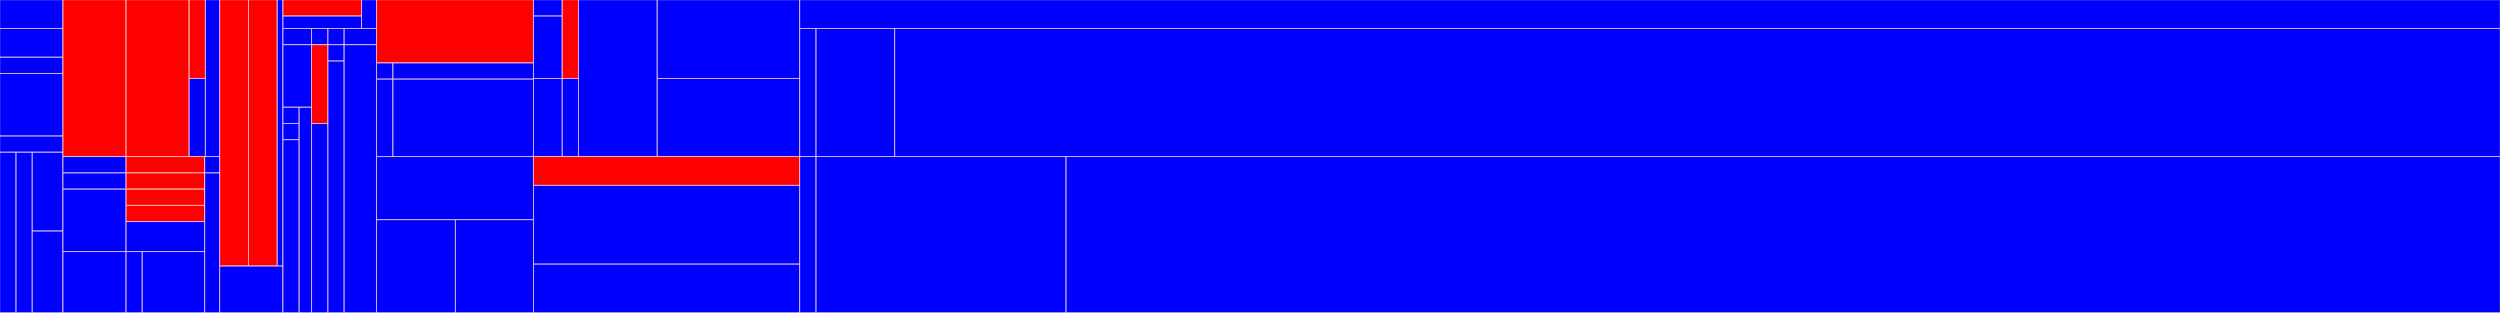
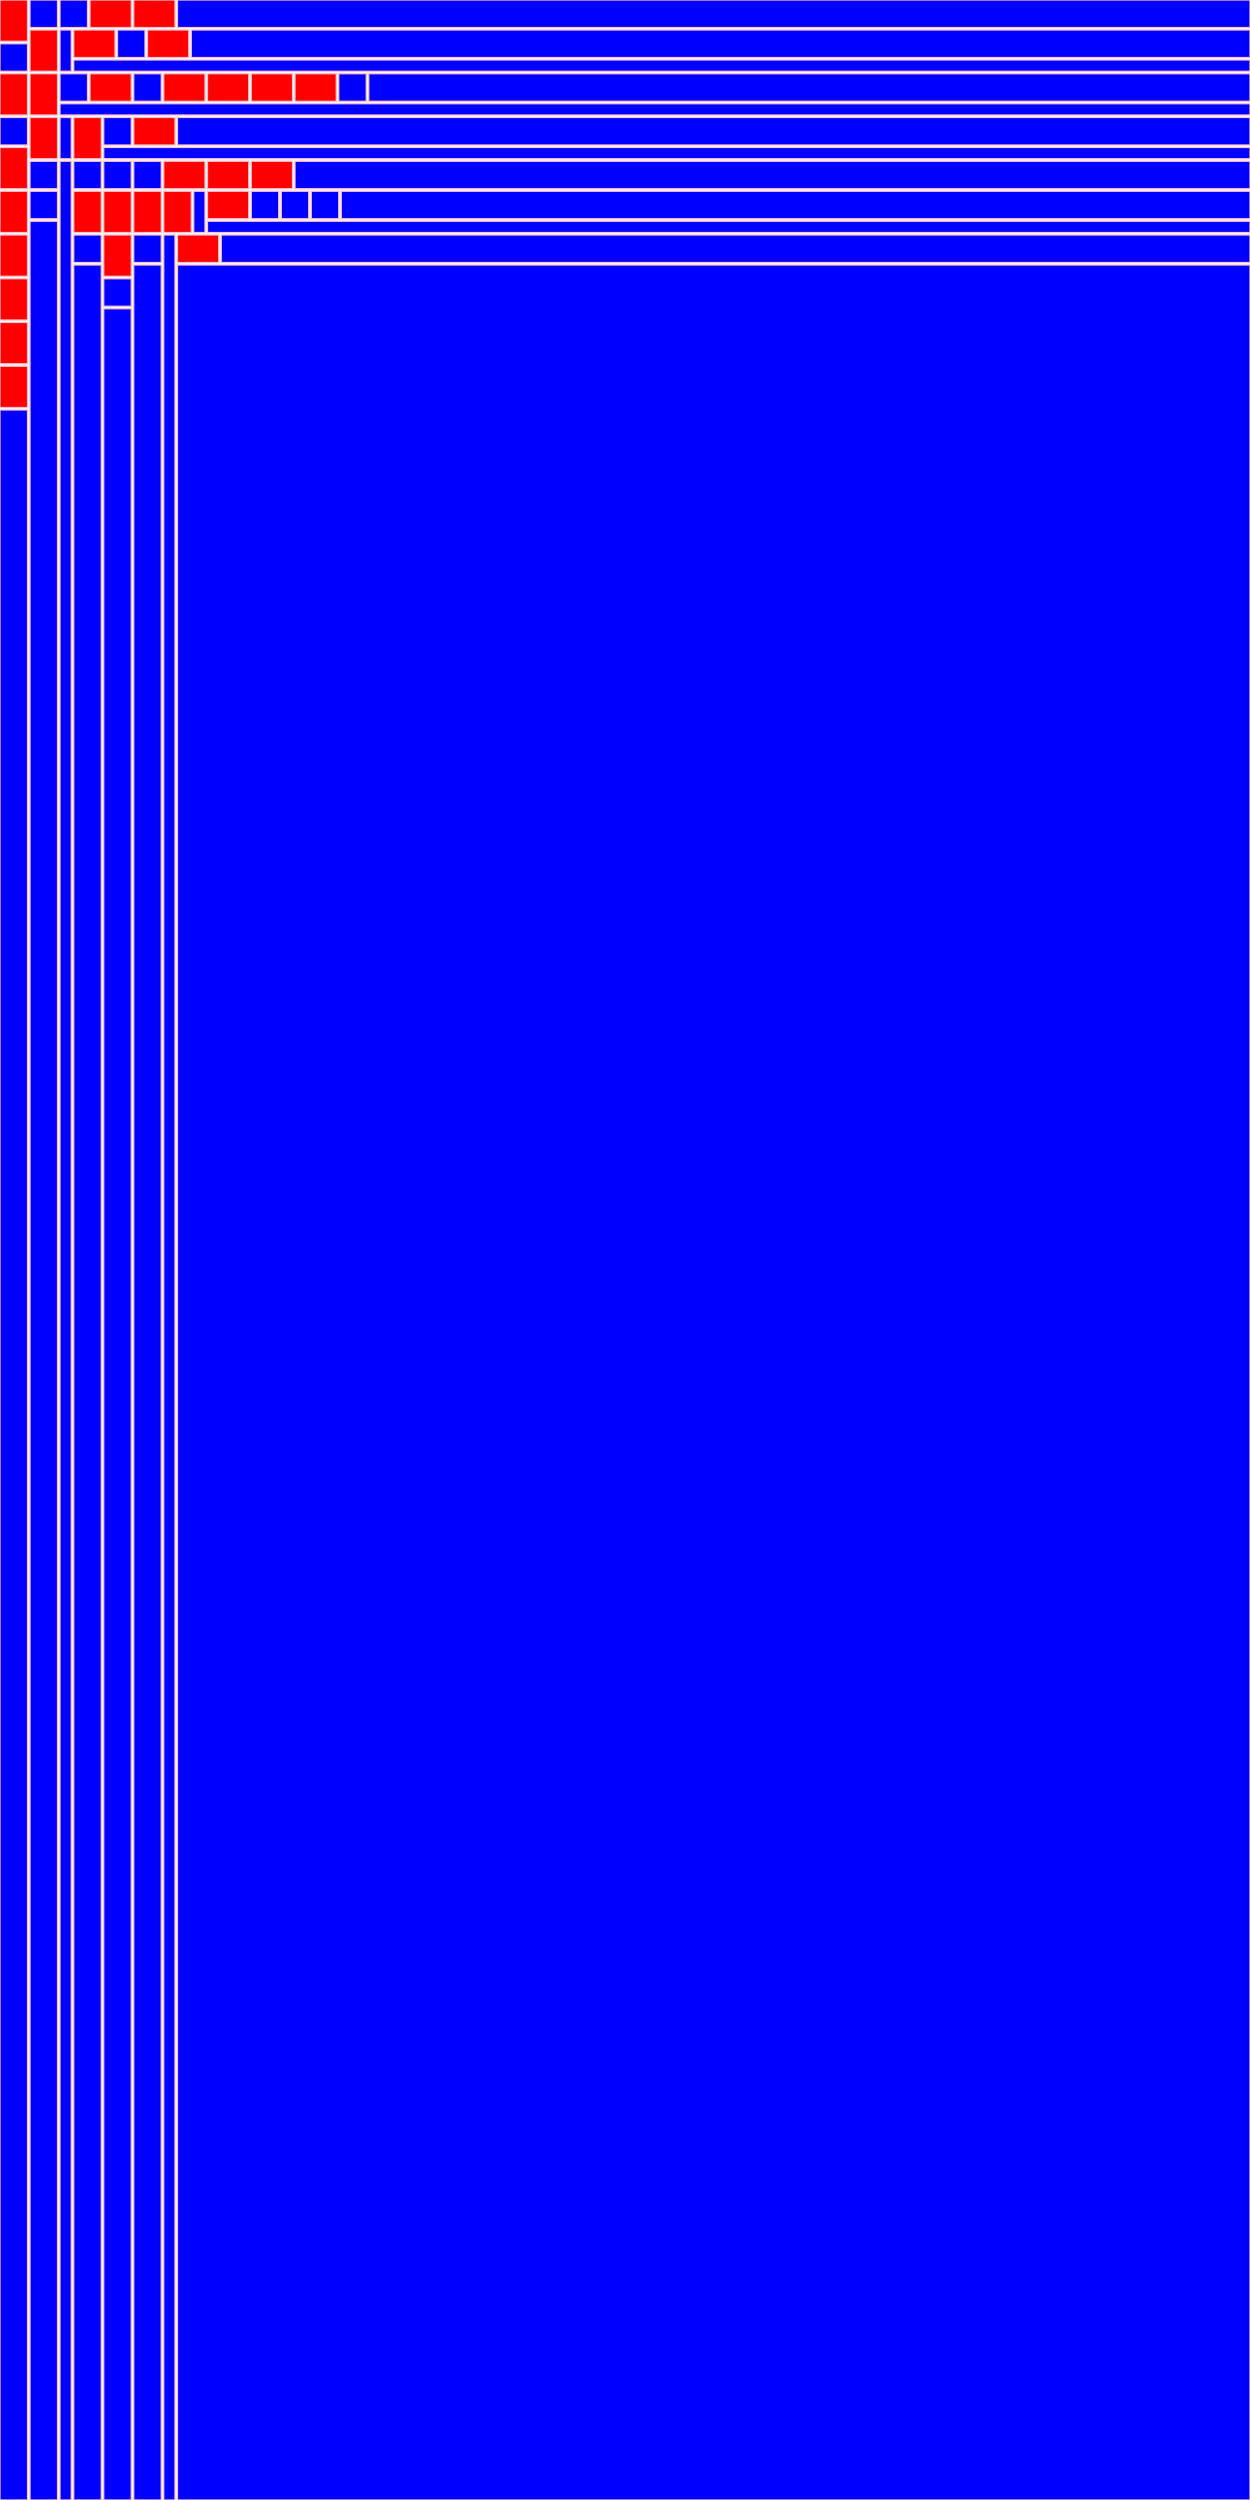
- <svg xmlns="http://www.w3.org/2000/svg" width="8000" height="1000">
-   <rect x="0" y="0" width="200" height="90" style="fill:blue; stroke:pink; stroke - width:1; fill - opacity:0.1; stroke - opacity:0.9" />
-   <rect x="0" y="92" width="200" height="90" style="fill:blue; stroke:pink; stroke - width:1; fill - opacity:0.1; stroke - opacity:0.9" />
-   <rect x="0" y="184" width="200" height="50" style="fill:blue; stroke:pink; stroke - width:1; fill - opacity:0.1; stroke - opacity:0.9" />
-   <rect x="0" y="236" width="200" height="198" style="fill:blue; stroke:pink; stroke - width:1; fill - opacity:0.1; stroke - opacity:0.9" />
-   <rect x="0" y="436" width="200" height="50" style="fill:blue; stroke:pink; stroke - width:1; fill - opacity:0.1; stroke - opacity:0.9" />
-   <rect x="0" y="488" width="50" height="512" style="fill:blue; stroke:pink; stroke - width:1; fill - opacity:0.1; stroke - opacity:0.9" />
-   <rect x="52" y="488" width="50" height="512" style="fill:blue; stroke:pink; stroke - width:1; fill - opacity:0.1; stroke - opacity:0.9" />
-   <rect x="104" y="488" width="96" height="250" style="fill:blue; stroke:pink; stroke - width:1; fill - opacity:0.1; stroke - opacity:0.9" />
-   <rect x="104" y="740" width="96" height="260" style="fill:blue; stroke:pink; stroke - width:1; fill - opacity:0.1; stroke - opacity:0.9" />
-   <rect x="202" y="0" width="200" height="500" style="fill:red; stroke:pink; stroke - width:1; fill - opacity:0.1; stroke - opacity:0.9" />
-   <rect x="404" y="0" width="200" height="500" style="fill:red; stroke:pink; stroke - width:1; fill - opacity:0.1; stroke - opacity:0.9" />
-   <rect x="606" y="0" width="50" height="250" style="fill:red; stroke:pink; stroke - width:1; fill - opacity:0.1; stroke - opacity:0.9" />
-   <rect x="606" y="252" width="50" height="248" style="fill:blue; stroke:pink; stroke - width:1; fill - opacity:0.1; stroke - opacity:0.9" />
-   <rect x="658" y="0" width="44" height="500" style="fill:blue; stroke:pink; stroke - width:1; fill - opacity:0.1; stroke - opacity:0.9" />
-   <rect x="202" y="502" width="200" height="50" style="fill:blue; stroke:pink; stroke - width:1; fill - opacity:0.1; stroke - opacity:0.9" />
-   <rect x="202" y="554" width="200" height="50" style="fill:blue; stroke:pink; stroke - width:1; fill - opacity:0.1; stroke - opacity:0.9" />
-   <rect x="202" y="606" width="200" height="198" style="fill:blue; stroke:pink; stroke - width:1; fill - opacity:0.1; stroke - opacity:0.9" />
-   <rect x="202" y="806" width="200" height="194" style="fill:blue; stroke:pink; stroke - width:1; fill - opacity:0.1; stroke - opacity:0.9" />
-   <rect x="404" y="502" width="250" height="50" style="fill:red; stroke:pink; stroke - width:1; fill - opacity:0.1; stroke - opacity:0.9" />
-   <rect x="656" y="502" width="46" height="50" style="fill:blue; stroke:pink; stroke - width:1; fill - opacity:0.1; stroke - opacity:0.9" />
-   <rect x="404" y="554" width="250" height="50" style="fill:red; stroke:pink; stroke - width:1; fill - opacity:0.1; stroke - opacity:0.9" />
-   <rect x="404" y="606" width="250" height="50" style="fill:red; stroke:pink; stroke - width:1; fill - opacity:0.1; stroke - opacity:0.9" />
-   <rect x="404" y="658" width="250" height="50" style="fill:red; stroke:pink; stroke - width:1; fill - opacity:0.1; stroke - opacity:0.9" />
-   <rect x="404" y="710" width="250" height="94" style="fill:blue; stroke:pink; stroke - width:1; fill - opacity:0.1; stroke - opacity:0.9" />
-   <rect x="404" y="806" width="50" height="194" style="fill:blue; stroke:pink; stroke - width:1; fill - opacity:0.1; stroke - opacity:0.9" />
-   <rect x="456" y="806" width="198" height="194" style="fill:blue; stroke:pink; stroke - width:1; fill - opacity:0.1; stroke - opacity:0.9" />
-   <rect x="656" y="554" width="46" height="446" style="fill:blue; stroke:pink; stroke - width:1; fill - opacity:0.1; stroke - opacity:0.9" />
-   <rect x="704" y="0" width="90" height="850" style="fill:red; stroke:pink; stroke - width:1; fill - opacity:0.1; stroke - opacity:0.9" />
-   <rect x="796" y="0" width="90" height="850" style="fill:red; stroke:pink; stroke - width:1; fill - opacity:0.1; stroke - opacity:0.9" />
-   <rect x="888" y="0" width="16" height="850" style="fill:blue; stroke:pink; stroke - width:1; fill - opacity:0.1; stroke - opacity:0.9" />
-   <rect x="704" y="852" width="200" height="148" style="fill:blue; stroke:pink; stroke - width:1; fill - opacity:0.1; stroke - opacity:0.9" />
-   <rect x="906" y="0" width="250" height="50" style="fill:red; stroke:pink; stroke - width:1; fill - opacity:0.1; stroke - opacity:0.9" />
-   <rect x="906" y="52" width="250" height="38" style="fill:blue; stroke:pink; stroke - width:1; fill - opacity:0.1; stroke - opacity:0.9" />
-   <rect x="1158" y="0" width="46" height="90" style="fill:blue; stroke:pink; stroke - width:1; fill - opacity:0.1; stroke - opacity:0.9" />
-   <rect x="906" y="92" width="90" height="50" style="fill:blue; stroke:pink; stroke - width:1; fill - opacity:0.1; stroke - opacity:0.9" />
-   <rect x="906" y="144" width="90" height="198" style="fill:blue; stroke:pink; stroke - width:1; fill - opacity:0.1; stroke - opacity:0.9" />
-   <rect x="906" y="344" width="50" height="50" style="fill:blue; stroke:pink; stroke - width:1; fill - opacity:0.1; stroke - opacity:0.9" />
-   <rect x="906" y="396" width="50" height="50" style="fill:blue; stroke:pink; stroke - width:1; fill - opacity:0.1; stroke - opacity:0.9" />
-   <rect x="906" y="448" width="50" height="552" style="fill:blue; stroke:pink; stroke - width:1; fill - opacity:0.1; stroke - opacity:0.9" />
-   <rect x="958" y="344" width="38" height="656" style="fill:blue; stroke:pink; stroke - width:1; fill - opacity:0.1; stroke - opacity:0.9" />
-   <rect x="998" y="92" width="50" height="50" style="fill:blue; stroke:pink; stroke - width:1; fill - opacity:0.1; stroke - opacity:0.9" />
-   <rect x="998" y="144" width="50" height="250" style="fill:red; stroke:pink; stroke - width:1; fill - opacity:0.1; stroke - opacity:0.9" />
-   <rect x="998" y="396" width="50" height="604" style="fill:blue; stroke:pink; stroke - width:1; fill - opacity:0.1; stroke - opacity:0.9" />
-   <rect x="1050" y="92" width="50" height="50" style="fill:blue; stroke:pink; stroke - width:1; fill - opacity:0.1; stroke - opacity:0.9" />
-   <rect x="1050" y="144" width="50" height="50" style="fill:blue; stroke:pink; stroke - width:1; fill - opacity:0.1; stroke - opacity:0.9" />
-   <rect x="1050" y="196" width="50" height="804" style="fill:blue; stroke:pink; stroke - width:1; fill - opacity:0.1; stroke - opacity:0.9" />
-   <rect x="1102" y="92" width="102" height="50" style="fill:blue; stroke:pink; stroke - width:1; fill - opacity:0.1; stroke - opacity:0.9" />
-   <rect x="1102" y="144" width="102" height="856" style="fill:blue; stroke:pink; stroke - width:1; fill - opacity:0.1; stroke - opacity:0.9" />
-   <rect x="1206" y="0" width="500" height="200" style="fill:red; stroke:pink; stroke - width:1; fill - opacity:0.1; stroke - opacity:0.9" />
-   <rect x="1206" y="202" width="50" height="50" style="fill:blue; stroke:pink; stroke - width:1; fill - opacity:0.1; stroke - opacity:0.9" />
-   <rect x="1258" y="202" width="448" height="50" style="fill:blue; stroke:pink; stroke - width:1; fill - opacity:0.1; stroke - opacity:0.9" />
-   <rect x="1206" y="254" width="50" height="246" style="fill:blue; stroke:pink; stroke - width:1; fill - opacity:0.1; stroke - opacity:0.9" />
-   <rect x="1258" y="254" width="448" height="246" style="fill:blue; stroke:pink; stroke - width:1; fill - opacity:0.1; stroke - opacity:0.9" />
-   <rect x="1708" y="0" width="90" height="50" style="fill:blue; stroke:pink; stroke - width:1; fill - opacity:0.1; stroke - opacity:0.9" />
-   <rect x="1708" y="52" width="90" height="198" style="fill:blue; stroke:pink; stroke - width:1; fill - opacity:0.1; stroke - opacity:0.9" />
-   <rect x="1708" y="252" width="90" height="248" style="fill:blue; stroke:pink; stroke - width:1; fill - opacity:0.1; stroke - opacity:0.9" />
-   <rect x="1800" y="0" width="50" height="250" style="fill:red; stroke:pink; stroke - width:1; fill - opacity:0.1; stroke - opacity:0.9" />
-   <rect x="1800" y="252" width="50" height="248" style="fill:blue; stroke:pink; stroke - width:1; fill - opacity:0.1; stroke - opacity:0.9" />
-   <rect x="1852" y="0" width="250" height="500" style="fill:blue; stroke:pink; stroke - width:1; fill - opacity:0.1; stroke - opacity:0.9" />
-   <rect x="2104" y="0" width="454" height="250" style="fill:blue; stroke:pink; stroke - width:1; fill - opacity:0.1; stroke - opacity:0.9" />
-   <rect x="2104" y="252" width="454" height="248" style="fill:blue; stroke:pink; stroke - width:1; fill - opacity:0.1; stroke - opacity:0.9" />
-   <rect x="2560" y="0" width="5440" height="90" style="fill:blue; stroke:pink; stroke - width:1; fill - opacity:0.1; stroke - opacity:0.9" />
-   <rect x="2560" y="92" width="50" height="408" style="fill:blue; stroke:pink; stroke - width:1; fill - opacity:0.1; stroke - opacity:0.9" />
-   <rect x="2612" y="92" width="250" height="408" style="fill:blue; stroke:pink; stroke - width:1; fill - opacity:0.1; stroke - opacity:0.9" />
-   <rect x="2864" y="92" width="5136" height="408" style="fill:blue; stroke:pink; stroke - width:1; fill - opacity:0.1; stroke - opacity:0.9" />
-   <rect x="1206" y="502" width="500" height="200" style="fill:blue; stroke:pink; stroke - width:1; fill - opacity:0.1; stroke - opacity:0.9" />
-   <rect x="1206" y="704" width="250" height="296" style="fill:blue; stroke:pink; stroke - width:1; fill - opacity:0.1; stroke - opacity:0.9" />
-   <rect x="1458" y="704" width="248" height="296" style="fill:blue; stroke:pink; stroke - width:1; fill - opacity:0.1; stroke - opacity:0.9" />
-   <rect x="1708" y="502" width="850" height="90" style="fill:red; stroke:pink; stroke - width:1; fill - opacity:0.1; stroke - opacity:0.9" />
-   <rect x="1708" y="594" width="850" height="250" style="fill:blue; stroke:pink; stroke - width:1; fill - opacity:0.1; stroke - opacity:0.9" />
-   <rect x="1708" y="846" width="850" height="154" style="fill:blue; stroke:pink; stroke - width:1; fill - opacity:0.1; stroke - opacity:0.9" />
-   <rect x="2560" y="502" width="50" height="498" style="fill:blue; stroke:pink; stroke - width:1; fill - opacity:0.1; stroke - opacity:0.9" />
-   <rect x="2612" y="502" width="798" height="498" style="fill:blue; stroke:pink; stroke - width:1; fill - opacity:0.1; stroke - opacity:0.9" />
-   <rect x="3412" y="502" width="4588" height="498" style="fill:blue; stroke:pink; stroke - width:1; fill - opacity:0.1; stroke - opacity:0.9" />
+ <svg xmlns="http://www.w3.org/2000/svg" width="1000" height="2000">
+   <rect x="0" y="0" width="22" height="33" style="fill:red; stroke:pink; stroke - width:1; fill - opacity:0.1; stroke - opacity:0.9" />
+   <rect x="0" y="35" width="22" height="22" style="fill:blue; stroke:pink; stroke - width:1; fill - opacity:0.1; stroke - opacity:0.9" />
+   <rect x="0" y="59" width="22" height="33" style="fill:red; stroke:pink; stroke - width:1; fill - opacity:0.1; stroke - opacity:0.9" />
+   <rect x="0" y="94" width="22" height="22" style="fill:blue; stroke:pink; stroke - width:1; fill - opacity:0.1; stroke - opacity:0.9" />
+   <rect x="0" y="118" width="22" height="33" style="fill:red; stroke:pink; stroke - width:1; fill - opacity:0.1; stroke - opacity:0.9" />
+   <rect x="0" y="153" width="22" height="33" style="fill:red; stroke:pink; stroke - width:1; fill - opacity:0.1; stroke - opacity:0.9" />
+   <rect x="0" y="188" width="22" height="33" style="fill:red; stroke:pink; stroke - width:1; fill - opacity:0.1; stroke - opacity:0.9" />
+   <rect x="0" y="223" width="22" height="33" style="fill:red; stroke:pink; stroke - width:1; fill - opacity:0.1; stroke - opacity:0.9" />
+   <rect x="0" y="258" width="22" height="33" style="fill:red; stroke:pink; stroke - width:1; fill - opacity:0.1; stroke - opacity:0.9" />
+   <rect x="0" y="293" width="22" height="33" style="fill:red; stroke:pink; stroke - width:1; fill - opacity:0.1; stroke - opacity:0.9" />
+   <rect x="0" y="328" width="22" height="1672" style="fill:blue; stroke:pink; stroke - width:1; fill - opacity:0.1; stroke - opacity:0.9" />
+   <rect x="24" y="0" width="22" height="22" style="fill:blue; stroke:pink; stroke - width:1; fill - opacity:0.1; stroke - opacity:0.9" />
+   <rect x="48" y="0" width="22" height="22" style="fill:blue; stroke:pink; stroke - width:1; fill - opacity:0.1; stroke - opacity:0.9" />
+   <rect x="72" y="0" width="33" height="22" style="fill:red; stroke:pink; stroke - width:1; fill - opacity:0.1; stroke - opacity:0.9" />
+   <rect x="107" y="0" width="33" height="22" style="fill:red; stroke:pink; stroke - width:1; fill - opacity:0.1; stroke - opacity:0.9" />
+   <rect x="142" y="0" width="858" height="22" style="fill:blue; stroke:pink; stroke - width:1; fill - opacity:0.1; stroke - opacity:0.9" />
+   <rect x="24" y="24" width="22" height="33" style="fill:red; stroke:pink; stroke - width:1; fill - opacity:0.1; stroke - opacity:0.9" />
+   <rect x="48" y="24" width="9" height="33" style="fill:blue; stroke:pink; stroke - width:1; fill - opacity:0.1; stroke - opacity:0.9" />
+   <rect x="59" y="24" width="33" height="22" style="fill:red; stroke:pink; stroke - width:1; fill - opacity:0.1; stroke - opacity:0.9" />
+   <rect x="94" y="24" width="22" height="22" style="fill:blue; stroke:pink; stroke - width:1; fill - opacity:0.1; stroke - opacity:0.9" />
+   <rect x="118" y="24" width="33" height="22" style="fill:red; stroke:pink; stroke - width:1; fill - opacity:0.1; stroke - opacity:0.9" />
+   <rect x="153" y="24" width="847" height="22" style="fill:blue; stroke:pink; stroke - width:1; fill - opacity:0.1; stroke - opacity:0.9" />
+   <rect x="59" y="48" width="941" height="9" style="fill:blue; stroke:pink; stroke - width:1; fill - opacity:0.1; stroke - opacity:0.9" />
+   <rect x="24" y="59" width="22" height="33" style="fill:red; stroke:pink; stroke - width:1; fill - opacity:0.1; stroke - opacity:0.9" />
+   <rect x="48" y="59" width="22" height="22" style="fill:blue; stroke:pink; stroke - width:1; fill - opacity:0.1; stroke - opacity:0.9" />
+   <rect x="72" y="59" width="33" height="22" style="fill:red; stroke:pink; stroke - width:1; fill - opacity:0.1; stroke - opacity:0.9" />
+   <rect x="107" y="59" width="22" height="22" style="fill:blue; stroke:pink; stroke - width:1; fill - opacity:0.1; stroke - opacity:0.9" />
+   <rect x="131" y="59" width="33" height="22" style="fill:red; stroke:pink; stroke - width:1; fill - opacity:0.1; stroke - opacity:0.9" />
+   <rect x="166" y="59" width="33" height="22" style="fill:red; stroke:pink; stroke - width:1; fill - opacity:0.1; stroke - opacity:0.9" />
+   <rect x="201" y="59" width="33" height="22" style="fill:red; stroke:pink; stroke - width:1; fill - opacity:0.1; stroke - opacity:0.9" />
+   <rect x="236" y="59" width="33" height="22" style="fill:red; stroke:pink; stroke - width:1; fill - opacity:0.1; stroke - opacity:0.9" />
+   <rect x="271" y="59" width="22" height="22" style="fill:blue; stroke:pink; stroke - width:1; fill - opacity:0.1; stroke - opacity:0.9" />
+   <rect x="295" y="59" width="705" height="22" style="fill:blue; stroke:pink; stroke - width:1; fill - opacity:0.1; stroke - opacity:0.9" />
+   <rect x="48" y="83" width="952" height="9" style="fill:blue; stroke:pink; stroke - width:1; fill - opacity:0.1; stroke - opacity:0.9" />
+   <rect x="24" y="94" width="22" height="33" style="fill:red; stroke:pink; stroke - width:1; fill - opacity:0.1; stroke - opacity:0.9" />
+   <rect x="48" y="94" width="9" height="33" style="fill:blue; stroke:pink; stroke - width:1; fill - opacity:0.1; stroke - opacity:0.9" />
+   <rect x="24" y="129" width="22" height="22" style="fill:blue; stroke:pink; stroke - width:1; fill - opacity:0.1; stroke - opacity:0.9" />
+   <rect x="24" y="153" width="22" height="22" style="fill:blue; stroke:pink; stroke - width:1; fill - opacity:0.1; stroke - opacity:0.9" />
+   <rect x="24" y="177" width="22" height="1823" style="fill:blue; stroke:pink; stroke - width:1; fill - opacity:0.1; stroke - opacity:0.9" />
+   <rect x="48" y="129" width="9" height="1871" style="fill:blue; stroke:pink; stroke - width:1; fill - opacity:0.1; stroke - opacity:0.9" />
+   <rect x="59" y="94" width="22" height="33" style="fill:red; stroke:pink; stroke - width:1; fill - opacity:0.1; stroke - opacity:0.9" />
+   <rect x="59" y="129" width="22" height="22" style="fill:blue; stroke:pink; stroke - width:1; fill - opacity:0.1; stroke - opacity:0.9" />
+   <rect x="59" y="153" width="22" height="33" style="fill:red; stroke:pink; stroke - width:1; fill - opacity:0.1; stroke - opacity:0.9" />
+   <rect x="59" y="188" width="22" height="22" style="fill:blue; stroke:pink; stroke - width:1; fill - opacity:0.1; stroke - opacity:0.9" />
+   <rect x="59" y="212" width="22" height="1788" style="fill:blue; stroke:pink; stroke - width:1; fill - opacity:0.1; stroke - opacity:0.9" />
+   <rect x="83" y="94" width="22" height="22" style="fill:blue; stroke:pink; stroke - width:1; fill - opacity:0.1; stroke - opacity:0.9" />
+   <rect x="107" y="94" width="33" height="22" style="fill:red; stroke:pink; stroke - width:1; fill - opacity:0.1; stroke - opacity:0.9" />
+   <rect x="142" y="94" width="858" height="22" style="fill:blue; stroke:pink; stroke - width:1; fill - opacity:0.1; stroke - opacity:0.9" />
+   <rect x="83" y="118" width="917" height="9" style="fill:blue; stroke:pink; stroke - width:1; fill - opacity:0.1; stroke - opacity:0.9" />
+   <rect x="83" y="129" width="22" height="22" style="fill:blue; stroke:pink; stroke - width:1; fill - opacity:0.1; stroke - opacity:0.9" />
+   <rect x="107" y="129" width="22" height="22" style="fill:blue; stroke:pink; stroke - width:1; fill - opacity:0.1; stroke - opacity:0.9" />
+   <rect x="131" y="129" width="33" height="22" style="fill:red; stroke:pink; stroke - width:1; fill - opacity:0.1; stroke - opacity:0.9" />
+   <rect x="166" y="129" width="33" height="22" style="fill:red; stroke:pink; stroke - width:1; fill - opacity:0.1; stroke - opacity:0.9" />
+   <rect x="201" y="129" width="33" height="22" style="fill:red; stroke:pink; stroke - width:1; fill - opacity:0.1; stroke - opacity:0.9" />
+   <rect x="236" y="129" width="764" height="22" style="fill:blue; stroke:pink; stroke - width:1; fill - opacity:0.1; stroke - opacity:0.9" />
+   <rect x="83" y="153" width="22" height="33" style="fill:red; stroke:pink; stroke - width:1; fill - opacity:0.1; stroke - opacity:0.9" />
+   <rect x="83" y="188" width="22" height="33" style="fill:red; stroke:pink; stroke - width:1; fill - opacity:0.1; stroke - opacity:0.9" />
+   <rect x="83" y="223" width="22" height="22" style="fill:blue; stroke:pink; stroke - width:1; fill - opacity:0.1; stroke - opacity:0.9" />
+   <rect x="83" y="247" width="22" height="1753" style="fill:blue; stroke:pink; stroke - width:1; fill - opacity:0.1; stroke - opacity:0.9" />
+   <rect x="107" y="153" width="22" height="33" style="fill:red; stroke:pink; stroke - width:1; fill - opacity:0.1; stroke - opacity:0.9" />
+   <rect x="131" y="153" width="22" height="33" style="fill:red; stroke:pink; stroke - width:1; fill - opacity:0.1; stroke - opacity:0.9" />
+   <rect x="155" y="153" width="9" height="33" style="fill:blue; stroke:pink; stroke - width:1; fill - opacity:0.1; stroke - opacity:0.9" />
+   <rect x="166" y="153" width="33" height="22" style="fill:red; stroke:pink; stroke - width:1; fill - opacity:0.1; stroke - opacity:0.9" />
+   <rect x="201" y="153" width="22" height="22" style="fill:blue; stroke:pink; stroke - width:1; fill - opacity:0.1; stroke - opacity:0.9" />
+   <rect x="225" y="153" width="22" height="22" style="fill:blue; stroke:pink; stroke - width:1; fill - opacity:0.1; stroke - opacity:0.9" />
+   <rect x="249" y="153" width="22" height="22" style="fill:blue; stroke:pink; stroke - width:1; fill - opacity:0.1; stroke - opacity:0.9" />
+   <rect x="273" y="153" width="727" height="22" style="fill:blue; stroke:pink; stroke - width:1; fill - opacity:0.1; stroke - opacity:0.9" />
+   <rect x="166" y="177" width="834" height="9" style="fill:blue; stroke:pink; stroke - width:1; fill - opacity:0.1; stroke - opacity:0.9" />
+   <rect x="107" y="188" width="22" height="22" style="fill:blue; stroke:pink; stroke - width:1; fill - opacity:0.1; stroke - opacity:0.9" />
+   <rect x="107" y="212" width="22" height="1788" style="fill:blue; stroke:pink; stroke - width:1; fill - opacity:0.1; stroke - opacity:0.9" />
+   <rect x="131" y="188" width="9" height="1812" style="fill:blue; stroke:pink; stroke - width:1; fill - opacity:0.1; stroke - opacity:0.9" />
+   <rect x="142" y="188" width="33" height="22" style="fill:red; stroke:pink; stroke - width:1; fill - opacity:0.1; stroke - opacity:0.9" />
+   <rect x="177" y="188" width="823" height="22" style="fill:blue; stroke:pink; stroke - width:1; fill - opacity:0.1; stroke - opacity:0.9" />
+   <rect x="142" y="212" width="858" height="1788" style="fill:blue; stroke:pink; stroke - width:1; fill - opacity:0.1; stroke - opacity:0.9" />
</svg>
